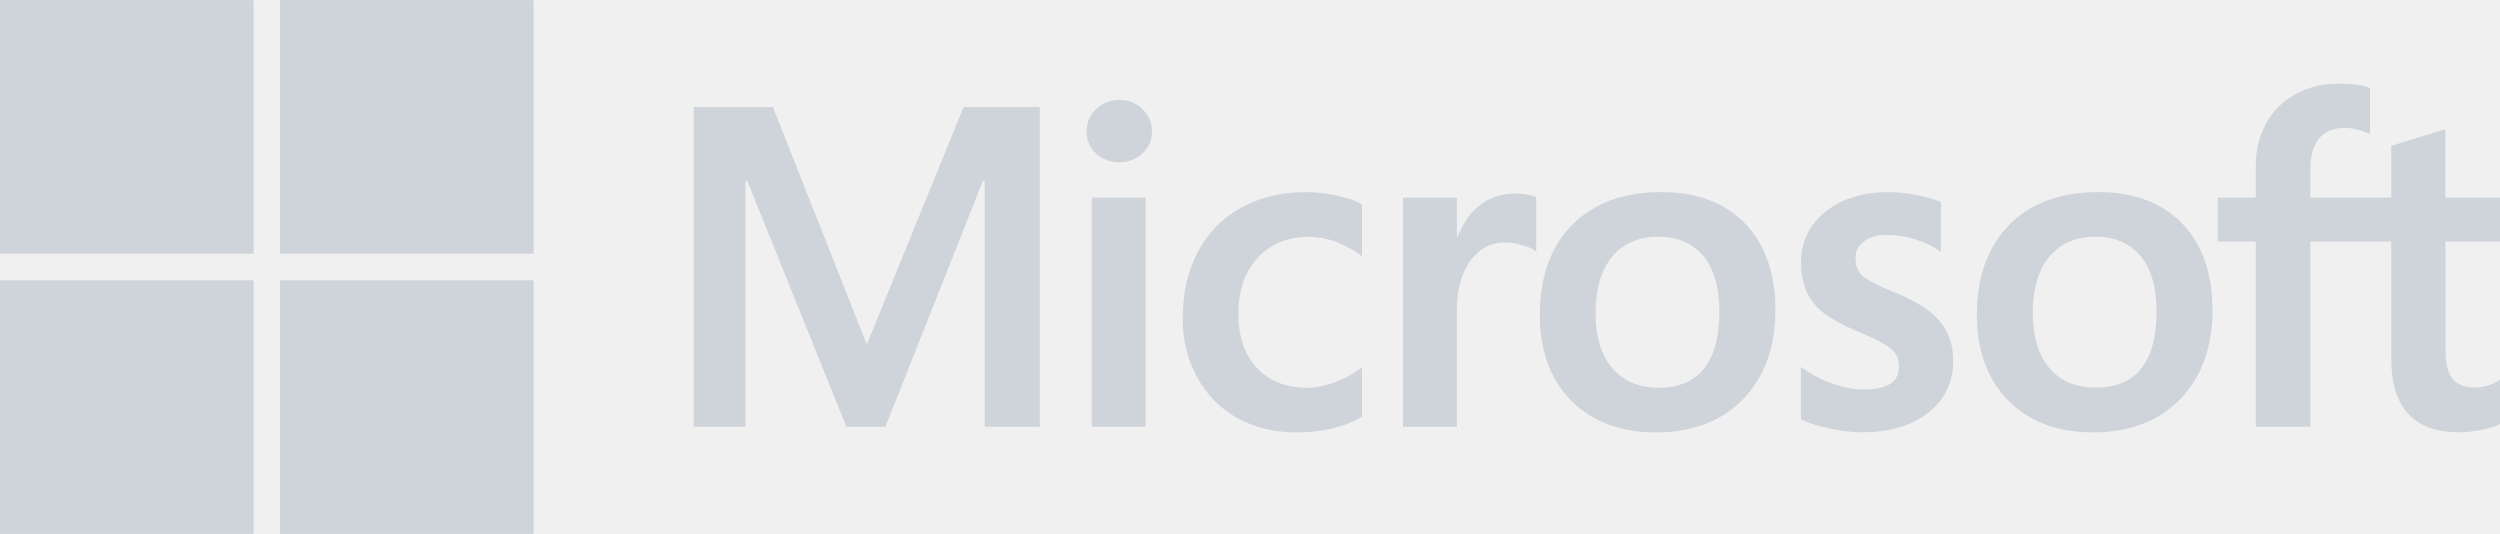
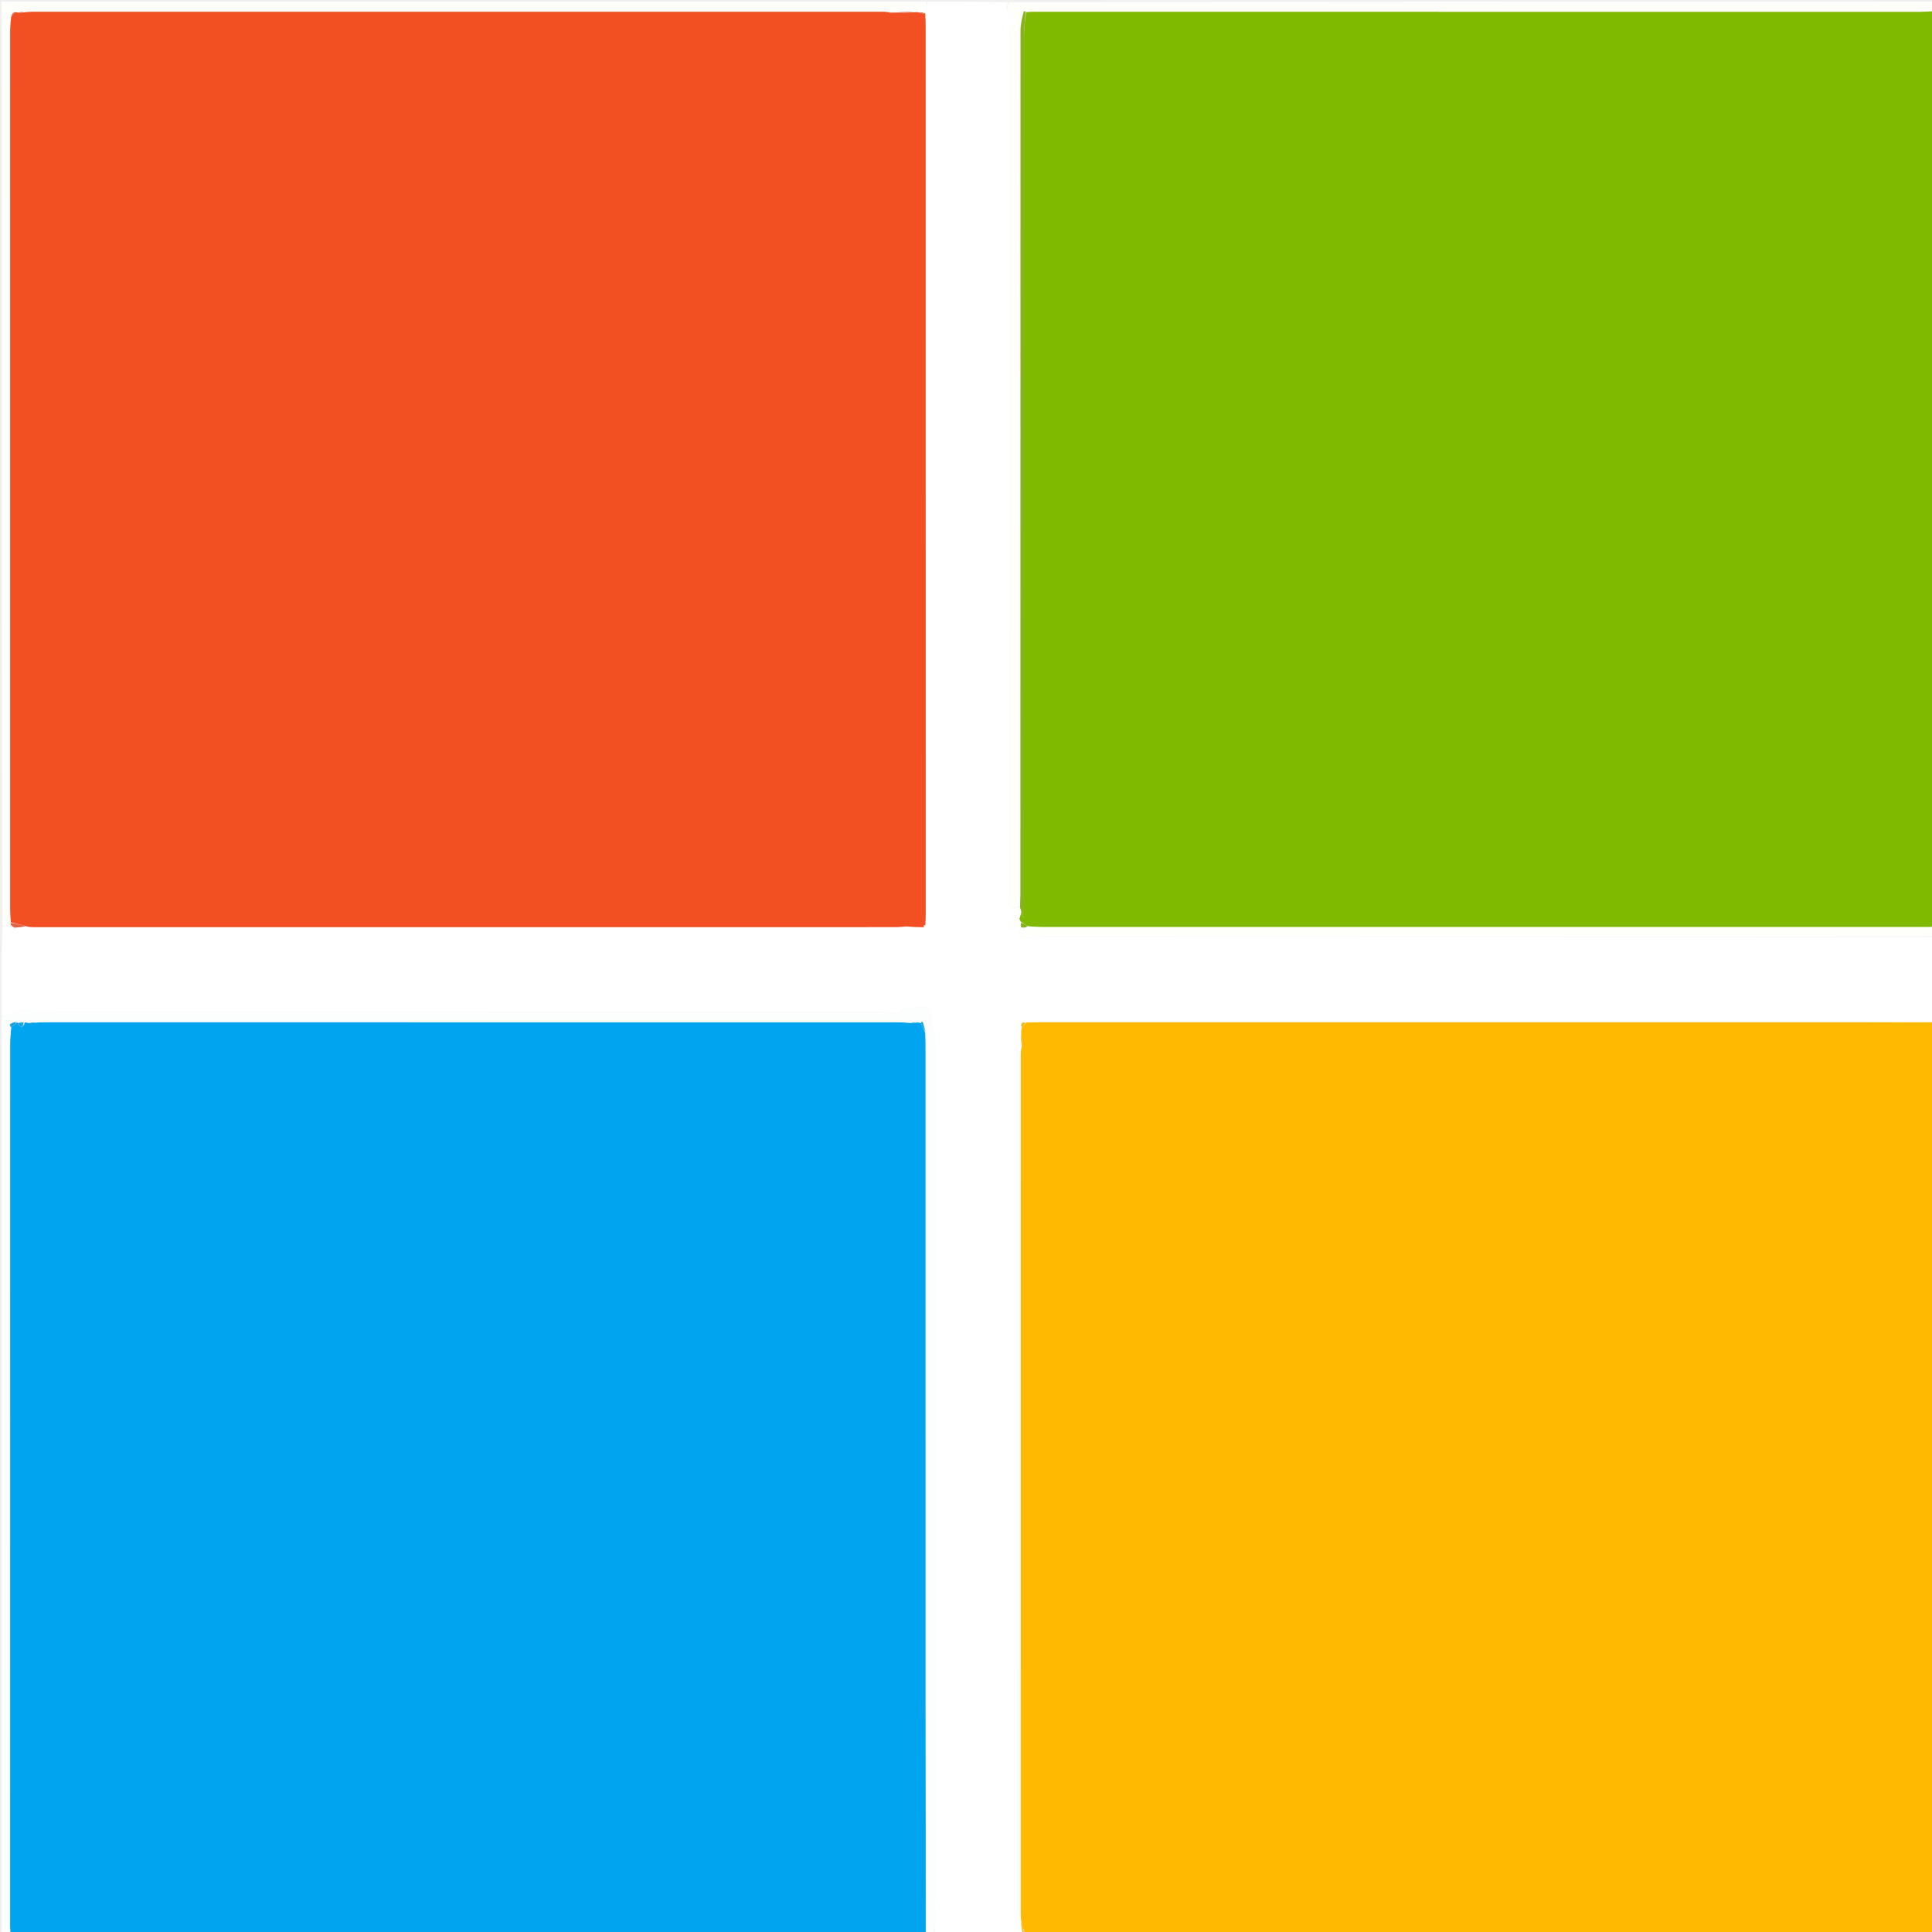
- <svg xmlns="http://www.w3.org/2000/svg" version="1.1" id="Layer_1" x="0px" y="0px" viewBox="0 0 2500 534" style="enable-background:new 0 0 2500 534;" xml:space="preserve">
-   <style type="text/css">
- 	.st0{fill:#CED4DA;}
- </style>
-   <path class="st0" d="M2500,241.6v-44h-54.6v-68.4l-1.8,0.6l-51.3,15.7l-1,0.3v51.8h-80.9v-28.9c0-13.4,3-23.7,8.9-30.6  c5.9-6.8,14.3-10.2,25-10.2c7.7,0,15.7,1.8,23.7,5.4l2,0.9V88l-0.9-0.3c-7.5-2.7-17.7-4.1-30.3-4.1c-15.9,0-30.4,3.5-43,10.3  c-12.6,6.9-22.6,16.7-29.5,29.2c-6.9,12.5-10.5,26.9-10.5,42.8v31.7h-38v44h38v185.2h54.6V241.6h80.9v117.7c0,48.5,22.9,73,68,73  c7.4,0,15.2-0.9,23.2-2.6c8.1-1.7,13.6-3.5,16.9-5.4l0.7-0.4v-44.4l-2.2,1.5c-3,2-6.7,3.6-11,4.8c-4.3,1.2-8,1.8-10.8,1.8  c-10.6,0-18.4-2.8-23.2-8.5c-4.9-5.7-7.4-15.6-7.4-29.4V241.6H2500L2500,241.6z M2095.9,387.7c-19.8,0-35.4-6.6-46.4-19.5  c-11.1-13-16.7-31.5-16.7-55.1c0-24.3,5.6-43.3,16.7-56.6c11-13.1,26.5-19.8,46-19.8c18.9,0,34,6.4,44.8,19  c10.8,12.6,16.3,31.5,16.3,56.1c0,24.9-5.2,44-15.4,56.8C2131,381.3,2115.8,387.7,2095.9,387.7 M2098.3,192.1  c-37.8,0-67.8,11.1-89.2,32.9c-21.4,21.8-32.2,52.1-32.2,89.9c0,35.9,10.6,64.7,31.5,85.8c20.9,21,49.3,31.7,84.5,31.7  c36.6,0,66.1-11.2,87.4-33.4c21.4-22.1,32.2-52.1,32.2-89c0-36.4-10.2-65.5-30.2-86.4C2162.1,202.7,2133.9,192.1,2098.3,192.1   M1888.8,192.1c-25.7,0-47,6.6-63.2,19.5c-16.3,13-24.6,30.1-24.6,50.8c0,10.8,1.8,20.3,5.3,28.4c3.5,8.1,9,15.3,16.3,21.3  c7.2,6,18.4,12.2,33.2,18.6c12.4,5.1,21.7,9.4,27.6,12.9c5.8,3.3,9.8,6.7,12.1,10c2.2,3.2,3.4,7.6,3.4,13  c0,15.4-11.5,22.9-35.3,22.9c-8.8,0-18.8-1.8-29.8-5.5c-10.9-3.6-21.2-8.8-30.6-15.5l-2.3-1.6v52.5l0.8,0.4  c7.7,3.6,17.5,6.6,28.9,8.9c11.5,2.4,21.9,3.6,30.9,3.6c27.9,0,50.4-6.6,66.8-19.6c16.5-13.1,24.9-30.6,24.9-52.1  c0-15.4-4.5-28.7-13.4-39.4c-8.8-10.6-24.1-20.3-45.4-28.9c-17-6.8-27.9-12.5-32.4-16.8c-4.3-4.2-6.5-10.1-6.5-17.7  c0-6.7,2.7-12,8.3-16.3c5.6-4.3,13.4-6.6,23.2-6.6c9.1,0,18.4,1.4,27.6,4.3c9.2,2.8,17.4,6.6,24.1,11.2l2.2,1.5v-49.8l-0.9-0.4  c-6.3-2.7-14.5-5-24.5-6.8C1905.8,193,1896.7,192.1,1888.8,192.1 M1658.7,387.7c-19.8,0-35.4-6.6-46.4-19.5  c-11.1-13-16.7-31.5-16.7-55.1c0-24.3,5.6-43.3,16.7-56.6c11-13.1,26.5-19.8,46-19.8c18.9,0,34,6.4,44.8,19  c10.8,12.6,16.3,31.5,16.3,56.1c0,24.9-5.2,44-15.4,56.8C1693.9,381.3,1678.7,387.7,1658.7,387.7 M1661.2,192.1  c-37.8,0-67.8,11.1-89.2,32.9c-21.4,21.8-32.2,52.1-32.2,89.9c0,35.9,10.6,64.7,31.5,85.8c20.9,21,49.3,31.7,84.5,31.7  c36.6,0,66.1-11.2,87.4-33.4c21.4-22.1,32.2-52.1,32.2-89c0-36.4-10.2-65.5-30.2-86.4C1725,202.7,1696.7,192.1,1661.2,192.1   M1456.9,237.3v-39.7h-53.9v229.2h53.9V309.6c0-19.9,4.5-36.3,13.4-48.7c8.8-12.2,20.5-18.4,34.9-18.4c4.9,0,10.3,0.8,16.2,2.4  c5.8,1.6,10.1,3.3,12.6,5.1l2.3,1.6v-54.4l-0.9-0.4c-5-2.1-12.1-3.2-21.1-3.2c-13.5,0-25.7,4.4-36.1,12.9  c-9.1,7.5-15.7,17.9-20.7,30.7H1456.9z M1306.4,192.1c-24.7,0-46.8,5.3-65.6,15.8c-18.8,10.5-33.3,25.4-43.2,44.5  c-9.9,19-14.9,41.1-14.9,65.9c0,21.7,4.8,41.5,14.4,59c9.6,17.5,23.2,31.3,40.3,40.8c17.2,9.5,37,14.3,58.9,14.3  c25.6,0,47.5-5.1,65-15.2l0.7-0.4v-49.4l-2.3,1.7c-7.9,5.8-16.8,10.4-26.4,13.7c-9.5,3.3-18.2,5-25.8,5c-21.2,0-38.1-6.6-50.5-19.7  c-12.4-13.1-18.6-31.4-18.6-54.5c0-23.2,6.5-42.1,19.4-55.9c12.8-13.8,29.8-20.9,50.6-20.9c17.7,0,35,6,51.3,17.9l2.3,1.6v-52  l-0.7-0.4c-6.1-3.4-14.5-6.3-24.9-8.4C1326.2,193.2,1316,192.1,1306.4,192.1 M1145.6,197.6h-53.9v229.2h53.9V197.6L1145.6,197.6z   M1119.2,100c-8.9,0-16.6,3-23,9c-6.4,6-9.6,13.6-9.6,22.5c0,8.8,3.2,16.2,9.5,22c6.3,5.8,14,8.8,23.1,8.8c9,0,16.8-3,23.2-8.8  c6.4-5.9,9.6-13.3,9.6-22.1c0-8.6-3.2-16.1-9.4-22.2C1136.4,103.1,1128.6,100,1119.2,100 M984.7,180.7v246.1h55V107h-76.1  l-96.8,237.5L772.9,107h-79.2v319.8h51.7V180.7h1.8l99.2,246.1h39l97.6-246.1L984.7,180.7L984.7,180.7z" />
-   <path class="st0" d="M253.6,253.7H0V0.1h253.6V253.7z" />
-   <path class="st0" d="M533.6,253.7H280V0.1h253.6L533.6,253.7L533.6,253.7z" />
-   <path class="st0" d="M253.6,533.9H0V280.3h253.6V533.9z" />
-   <path class="st0" d="M533.6,533.9H280V280.3h253.6L533.6,533.9L533.6,533.9z" />
+ <svg xmlns="http://www.w3.org/2000/svg" version="1.1" id="Layer_1" x="0px" y="0px" width="100%" viewBox="0 0 1200 1200" enable-background="new 0 0 1200 1200" xml:space="preserve">
+   <path fill="#01A4EF" opacity="1" stroke="none" d=" M575,1201   C385.641,1201 196.282,1201 6.557,1200.539   C6.217,1197.748 6.267,1195.417 6.267,1193.086   C6.27,1011.235 6.267,829.383 6.292,647.532   C6.292,644.389 6.618,641.247 7.057,638.072   C8.22,637.197 9.117,636.354 10.302,635.318   C10.754,634.965 10.918,634.803 11.077,634.807   C11.072,634.971 10.892,635.247 10.978,635.563   C12.817,638.361 14.252,638.837 15.398,635.109   C16.497,635.055 17.242,635.139 18.109,635.53   C19.829,635.633 21.426,635.431 23.474,635.096   C26.255,634.928 28.585,634.86 30.916,634.86   C205.456,634.855 379.997,634.853 554.537,634.869   C558.353,634.869 562.169,635.075 566.069,635.466   C567.114,635.576 568.075,635.405 569.403,635.104   C570.535,635.056 571.3,635.139 572.05,635.567   C572.867,637.63 573.697,639.348 574.668,641.51   C574.853,644.451 574.935,646.948 574.935,649.444   C574.942,784.669 574.936,919.893 574.944,1055.118   C574.947,1103.745 574.98,1152.373 575,1201  M562.468,636.486   C562.468,636.486 562.513,636.466 562.468,636.486  z" />
+   <path fill="#7FBA00" opacity="1" stroke="none" d=" M1201,7   C1201,196.359 1201,385.718 1200.534,575.48   C1198.57,575.869 1197.072,575.844 1195.573,575.844   C1012.881,575.848 830.19,575.856 647.498,575.842   C644.349,575.842 641.2,575.586 638.016,575.131   C636.745,574.18 635.51,573.547 634.085,572.538   C633.617,571.688 633.34,571.214 633.048,570.744   C633.033,570.749 633.144,570.626 633.382,570.37   C633.839,568.797 634.058,567.481 634.39,566.442   C634.76,567.623 635.017,568.527 635.274,569.43   C635.512,569.42 635.749,569.41 635.987,569.4   C635.987,567.838 635.987,566.277 635.987,564.715   C635.991,384.175 635.988,203.634 636.038,23.094   C636.039,17.962 636.602,12.831 637.351,7.535   C638.796,7.337 639.794,7.273 640.792,7.273   C824.706,7.279 1008.619,7.292 1192.532,7.289   C1195.355,7.289 1198.177,7.1 1201,7  z" />
+   <path fill="#FFB901" opacity="1" stroke="none" d=" M1201,635   C1201,823.596 1201,1012.192 1201,1201   C1012.974,1201 824.948,1201 636.463,1200.577   C635.453,1197.758 634.904,1195.362 634.201,1192.521   C633.998,1190.58 633.907,1189.084 633.906,1187.587   C633.9,1010.215 633.899,832.843 633.919,655.472   C633.92,653.659 634.206,651.847 634.674,649.86   C634.802,646.776 634.615,643.866 634.293,640.608   C634.26,639.536 634.364,638.811 634.777,638.052   C635.738,637.095 636.389,636.172 637.484,635.096   C640.924,634.903 643.921,634.828 646.918,634.828   C819.457,634.822 991.996,634.819 1164.536,634.831   C1176.69,634.831 1188.845,634.941 1201,635  z" />
+   <path fill="#FFFFFF" opacity="1" stroke="none" d=" M634.467,638.087   C634.364,638.811 634.26,639.536 634.079,641.023   C634.121,644.535 634.239,647.284 634.358,650.034   C634.206,651.847 633.92,653.659 633.919,655.472   C633.899,832.843 633.9,1010.215 633.906,1187.587   C633.907,1189.084 633.998,1190.58 634.008,1192.914   C634.313,1196.167 634.656,1198.584 635,1201   C616.979,1201 598.958,1201 580.469,1200.533   C580.333,1192.43 580.955,1184.794 580.958,1177.158   C581.013,1000.994 581.009,824.831 580.932,648.667   C580.931,645.257 579.945,641.843 579.362,638.441   C579.025,636.48 577.971,634.426 578.309,632.612   C578.91,629.382 578.702,626.38 575.271,625.889   C571.407,625.337 567.318,625.824 563.404,626.387   C561.24,626.699 559.286,628.667 557.143,628.866   C553.7,629.186 550.178,628.511 546.689,628.511   C377.116,628.49 207.543,628.502 37.97,628.48   C32.483,628.479 26.966,628.468 21.517,627.92   C16.014,627.367 10.71,626.434 5.85,630.339   C4.76,631.215 2.644,630.813 1,631   C1,612.646 1,594.292 1.427,575.469   C3.276,574.999 4.698,574.998 6.233,575.027   C6.346,575.058 6.307,575.289 6.26,575.667   C6.704,577.108 7.195,578.172 7.685,579.235   C8.129,578.334 8.572,577.434 9.439,576.386   C11.93,575.999 13.999,575.758 16.516,575.645   C18.129,575.805 19.293,575.867 20.458,575.867   C199.295,575.871 378.133,575.871 556.97,575.855   C558.622,575.855 560.274,575.632 562.248,575.628   C562.784,575.666 562.999,575.589 563.639,575.64   C567.36,575.816 570.655,575.864 574.112,576.072   C574.657,576.198 575.039,576.163 575.421,576.129   C575.265,575.744 575.109,575.359 574.95,574.507   C574.957,571.541 574.976,569.041 574.976,566.542   C574.968,383.387 574.959,200.232 574.944,17.078   C574.944,14.079 574.875,11.081 574.991,7.817   C575.429,5.368 575.714,3.184 576,1   C592.688,1 609.375,1 626.467,1.344   C623.02,7.499 629.018,9.609 631.628,13.254   C627.003,15.974 626.95,20.17 626.952,24.647   C627.008,200.329 627,376.01 626.995,551.692   C626.995,553.855 627.07,556.033 626.853,558.179   C626.248,564.17 627.356,565.014 633.58,563.401   C633.885,564.586 634.081,565.375 634.277,566.164   C634.058,567.481 633.839,568.797 632.904,570.216   C631.373,570.247 630.155,569.799 629.813,570.167   C628.264,571.831 626.889,573.677 625.649,575.587   C625.461,575.876 626.314,576.842 626.686,577.495   C627.955,576.435 629.328,575.473 630.463,574.284   C631.467,573.234 632.207,571.93 633.063,570.739   C633.34,571.214 633.617,571.688 633.93,572.897   C633.981,574.412 633.996,575.194 633.939,576.31   C632.012,581.066 633.111,582.671 637.796,582.488   C642.779,582.293 647.765,582.021 652.75,582.02   C835.5,581.996 1018.25,582 1201,582   C1201,599.354 1201,616.708 1201,634.531   C1188.845,634.941 1176.69,634.831 1164.536,634.831   C991.996,634.819 819.457,634.822 646.918,634.828   C643.921,634.828 640.924,634.903 637.167,634.943   C635.95,635.032 635.495,635.121 634.787,635.191   C634.457,635.461 634.38,635.75 634.215,636.387   C634.242,637.185 634.354,637.636 634.467,638.087  z" />
+   <path fill="#FCFEFD" opacity="1" stroke="none" d=" M1,631.469   C2.644,630.813 4.76,631.215 5.85,630.339   C10.71,626.434 16.014,627.367 21.517,627.92   C26.966,628.468 32.483,628.479 37.97,628.48   C207.543,628.502 377.116,628.49 546.689,628.511   C550.178,628.511 553.7,629.186 557.143,628.866   C559.286,628.667 561.24,626.699 563.404,626.387   C567.318,625.824 571.407,625.337 575.271,625.889   C578.702,626.38 578.91,629.382 578.309,632.612   C577.971,634.426 579.025,636.48 579.362,638.441   C579.945,641.843 580.931,645.257 580.932,648.667   C581.009,824.831 581.013,1000.994 580.958,1177.158   C580.955,1184.794 580.333,1192.43 580,1200.533   C578.611,1201 577.222,1201 575.417,1201   C574.98,1152.373 574.947,1103.745 574.944,1055.118   C574.936,919.893 574.942,784.669 574.935,649.444   C574.935,646.948 574.853,644.451 574.837,641.139   C574.268,638.424 573.672,636.527 572.968,634.477   C572.536,634.406 572.214,634.487 571.864,634.751   C571.836,634.933 572.064,635.221 572.064,635.221   C571.3,635.139 570.535,635.056 569.04,634.939   C567.534,634.999 566.759,635.092 565.985,635.185   C562.169,635.075 558.353,634.869 554.537,634.869   C379.997,634.853 205.456,634.855 30.916,634.86   C28.585,634.86 26.255,634.928 23.074,634.931   C20.812,635.006 19.399,635.115 17.986,635.223   C17.242,635.139 16.497,635.055 15,634.948   C13.129,635.033 12.011,635.14 10.892,635.247   C10.892,635.247 11.072,634.971 10.842,634.631   C10.237,634.35 9.861,634.409 9.201,634.535   C8.004,635.119 7.091,635.636 6.017,636.189   C5.855,636.225 5.728,636.658 5.728,636.658   C5.728,636.658 6.082,636.943 6.218,637.259   C6.5,637.751 6.646,637.927 6.791,638.104   C6.618,641.247 6.292,644.389 6.292,647.532   C6.267,829.383 6.27,1011.235 6.267,1193.086   C6.267,1195.417 6.217,1197.748 6.096,1200.539   C4.335,1201 2.669,1201 1.002,1201   C1,1011.312 1,821.625 1,631.469  z" />
+   <path fill="#FEFFFB" opacity="1" stroke="none" d=" M633.472,563.004   C627.356,565.014 626.248,564.17 626.853,558.179   C627.07,556.033 626.995,553.855 626.995,551.692   C627,376.01 627.008,200.329 626.952,24.647   C626.95,20.17 627.003,15.974 631.628,13.254   C629.018,9.609 623.02,7.499 626.936,1.344   C818.333,1 1009.667,1 1201,1.003   C1201,2.671 1201,4.336 1201,6.501   C1198.177,7.1 1195.355,7.289 1192.532,7.289   C1008.619,7.292 824.706,7.279 640.792,7.273   C639.794,7.273 638.796,7.337 637.458,7.361   C637.119,7.351 637.026,6.952 636.935,6.793   C636.56,6.753 636.277,6.872 635.607,7.132   C634.752,11.252 633.875,15.23 633.874,19.208   C633.807,198.152 633.818,377.096 633.803,556.04   C633.803,558.361 633.587,560.683 633.472,563.004  z" />
+   <path fill="#FEFFFB" opacity="1" stroke="none" d=" M575.531,1   C575.714,3.184 575.429,5.368 574.787,7.911   C574.431,8.268 573.991,8.354 573.744,8.014   C572.695,7.663 571.893,7.651 570.803,7.511   C569.694,7.47 568.874,7.558 567.728,7.46   C562.575,7.41 557.747,7.546 552.476,7.546   C550.7,7.37 549.368,7.298 548.036,7.298   C372.037,7.291 196.037,7.288 20.038,7.303   C18.387,7.304 16.737,7.552 14.692,7.501   C13.171,7.436 12.044,7.556 10.68,7.542   C9.925,7.495 9.407,7.58 8.481,7.591   C7.646,8.348 7.218,9.178 6.656,10.418   C6.446,14.157 6.304,17.486 6.304,20.815   C6.291,202.015 6.288,383.216 6.306,564.416   C6.306,567.23 6.58,570.045 6.615,573.287   C6.592,573.996 6.679,574.277 6.63,574.705   C6.494,574.852 6.12,574.996 6.12,574.996   C4.698,574.998 3.276,574.999 1.427,575   C1,383.74 1,192.479 1,1   C192.354,1 383.708,1 575.531,1  z" />
+   <path fill="#FEFFFB" opacity="1" stroke="none" d=" M1201,581.572   C1018.25,582 835.5,581.996 652.75,582.02   C647.765,582.021 642.779,582.293 637.796,582.488   C633.111,582.671 632.012,581.066 634.262,576.308   C635.084,576.042 635.509,576.111 636.042,576.335   C636.457,576.383 636.766,576.275 637.345,576.023   C637.76,575.735 637.906,575.592 638.052,575.449   C641.2,575.586 644.349,575.842 647.498,575.842   C830.19,575.856 1012.881,575.848 1195.573,575.844   C1197.072,575.844 1198.57,575.869 1200.534,575.941   C1201,577.714 1201,579.429 1201,581.572  z" />
+   <path fill="#EFB919" opacity="1" stroke="none" d=" M635.25,1201   C634.656,1198.584 634.313,1196.167 634.162,1193.358   C634.904,1195.362 635.453,1197.758 636.001,1200.577   C636,1201 635.5,1201 635.25,1201  z" />
+   <path fill="#1CA3DD" opacity="1" stroke="none" d=" M6.179,636.153   C7.091,635.636 8.004,635.119 9.317,634.803   C9.816,635.173 9.915,635.341 10.014,635.51   C9.117,636.354 8.22,637.197 7.057,638.072   C6.646,637.927 6.5,637.751 6.33,637.072   C6.307,636.57 6.179,636.153 6.179,636.153  z" />
+   <path fill="#1CA3DD" opacity="1" stroke="none" d=" M573.076,634.629   C573.672,636.527 574.268,638.424 574.696,640.694   C573.697,639.348 572.867,637.63 572.05,635.567   C572.064,635.221 571.836,634.933 572.155,634.86   C572.675,634.734 572.876,634.682 573.076,634.629  z" />
+   <path fill="#1CA3DD" opacity="1" stroke="none" d=" M10.978,635.563   C12.011,635.14 13.129,635.033 14.646,635.086   C14.252,638.837 12.817,638.361 10.978,635.563  z" />
+   <path fill="#1CA3DD" opacity="1" stroke="none" d=" M18.109,635.53   C19.399,635.115 20.812,635.006 22.623,635.063   C21.426,635.431 19.829,635.633 18.109,635.53  z" />
+   <path fill="#1CA3DD" opacity="1" stroke="none" d=" M566.069,635.466   C566.759,635.092 567.534,634.999 568.672,635.07   C568.075,635.405 567.114,635.576 566.069,635.466  z" />
+   <path fill="#1CA3DD" opacity="1" stroke="none" d=" M562.491,636.476   C562.513,636.466 562.468,636.486 562.491,636.476  z" />
+   <path fill="#B0E6FE" opacity="1" stroke="none" d=" M10.302,635.318   C9.915,635.341 9.816,635.173 9.602,634.736   C9.861,634.409 10.237,634.35 10.848,634.466   C10.918,634.803 10.754,634.965 10.302,635.318  z" />
+   <path fill="#86B21D" opacity="1" stroke="none" d=" M633.58,563.401   C633.587,560.683 633.803,558.361 633.803,556.04   C633.818,377.096 633.807,198.152 633.874,19.208   C633.875,15.23 634.752,11.252 635.869,7.224   C636.687,7.1 636.857,7.026 637.026,6.952   C637.026,6.952 637.119,7.351 637.011,7.525   C636.602,12.831 636.039,17.962 636.038,23.094   C635.988,203.634 635.991,384.175 635.987,564.715   C635.987,566.277 635.987,567.838 635.987,569.4   C635.749,569.41 635.512,569.42 635.274,569.43   C635.017,568.527 634.76,567.623 634.39,566.442   C634.081,565.375 633.885,564.586 633.58,563.401  z" />
+   <path fill="#FEFFFB" opacity="1" stroke="none" d=" M633.048,570.744   C632.207,571.93 631.467,573.234 630.463,574.284   C629.328,575.473 627.955,576.435 626.686,577.495   C626.314,576.842 625.461,575.876 625.649,575.587   C626.889,573.677 628.264,571.831 629.813,570.167   C630.155,569.799 631.373,570.247 632.666,570.472   C633.144,570.626 633.033,570.749 633.048,570.744  z" />
+   <path fill="#86B21D" opacity="1" stroke="none" d=" M635.935,576.18   C635.509,576.111 635.084,576.042 634.335,575.974   C633.996,575.194 633.981,574.412 634.121,573.272   C635.51,573.547 636.745,574.18 638.016,575.131   C637.906,575.592 637.76,575.735 637.058,575.923   C636.313,576.039 636.124,576.109 635.935,576.18  z" />
+   <path fill="#EFB919" opacity="1" stroke="none" d=" M634.674,649.86   C634.239,647.284 634.121,644.535 634.215,641.371   C634.615,643.866 634.802,646.776 634.674,649.86  z" />
+   <path fill="#EFB919" opacity="1" stroke="none" d=" M635.04,635.211   C635.495,635.121 635.95,635.032 636.723,635.096   C636.389,636.172 635.738,637.095 634.777,638.052   C634.354,637.636 634.242,637.185 634.394,636.307   C634.877,635.708 635.004,635.486 635.04,635.211  z" />
+   <path fill="#F25022" opacity="1" stroke="none" d=" M6.726,572.859   C6.58,570.045 6.306,567.23 6.306,564.416   C6.288,383.216 6.291,202.015 6.304,20.815   C6.304,17.486 6.446,14.157 6.998,10.341   C7.947,9.125 8.418,8.395 8.889,7.666   C9.407,7.58 9.925,7.495 10.822,7.791   C12.496,8.01 13.791,7.847 15.086,7.685   C16.737,7.552 18.387,7.304 20.038,7.303   C196.037,7.288 372.037,7.291 548.036,7.298   C549.368,7.298 550.7,7.37 552.703,7.833   C558.267,8.054 563.16,7.85 568.053,7.646   C568.874,7.558 569.694,7.47 570.937,7.774   C572.237,8.228 573.114,8.291 573.991,8.354   C573.991,8.354 574.431,8.268 574.635,8.175   C574.875,11.081 574.944,14.079 574.944,17.078   C574.959,200.232 574.968,383.387 574.976,566.542   C574.976,569.041 574.957,571.541 574.71,574.441   C574.473,574.841 573.976,574.86 573.938,574.762   C573.901,574.663 573.574,574.718 573.574,574.718   C573.574,574.718 573.856,574.977 573.847,575.214   C573.837,575.451 573.95,575.913 573.95,575.913   C570.655,575.864 567.36,575.816 563.728,575.48   C562.902,575.3 562.414,575.406 561.926,575.513   C560.274,575.632 558.622,575.855 556.97,575.855   C378.133,575.871 199.295,575.871 20.458,575.867   C19.293,575.867 18.129,575.805 16.333,575.349   C12.71,574.236 9.718,573.548 6.726,572.859  M570.493,574.566   C570.493,574.566 570.474,574.515 570.493,574.566  z" />
+   <path fill="#E46242" opacity="1" stroke="none" d=" M6.615,573.287   C9.718,573.548 12.71,574.236 15.885,575.221   C13.999,575.758 11.93,575.999 9.005,576.118   C7.687,575.514 7.226,575.031 6.77,574.578   C6.775,574.608 6.765,574.558 6.765,574.558   C6.679,574.277 6.592,573.996 6.615,573.287  z" />
+   <path fill="#FEFFFB" opacity="1" stroke="none" d=" M6.764,574.549   C7.226,575.031 7.687,575.514 8.582,576.265   C8.572,577.434 8.129,578.334 7.685,579.235   C7.195,578.172 6.704,577.108 6.333,575.456   C6.452,574.867 6.764,574.549 6.764,574.549  z" />
+   <path fill="#FEFFFB" opacity="1" stroke="none" d=" M573.976,574.86   C573.976,574.86 574.473,574.841 574.713,574.908   C575.109,575.359 575.265,575.744 575.421,576.129   C575.039,576.163 574.657,576.198 574.112,576.072   C573.95,575.913 573.837,575.451 573.903,575.212   C573.969,574.973 573.976,574.86 573.976,574.86  z" />
+   <path fill="#E46242" opacity="1" stroke="none" d=" M562.248,575.628   C562.414,575.406 562.902,575.3 563.302,575.353   C562.999,575.589 562.784,575.666 562.248,575.628  z" />
+   <path fill="#F25022" opacity="1" stroke="none" d=" M6.77,574.578   C6.764,574.549 6.452,574.867 6.38,575.078   C6.307,575.289 6.346,575.058 6.233,575.027   C6.12,574.996 6.494,574.852 6.63,574.705   C6.765,574.558 6.775,574.608 6.77,574.578  z" />
+   <path fill="#F4CD54" opacity="1" stroke="none" d=" M634.787,635.191   C635.004,635.486 634.877,635.708 634.48,635.959   C634.38,635.75 634.457,635.461 634.787,635.191  z" />
+   <path fill="#B0E6FE" opacity="1" stroke="none" d=" M6.017,636.189   C6.179,636.153 6.307,636.57 6.194,636.757   C6.082,636.943 5.728,636.658 5.728,636.658   C5.728,636.658 5.855,636.225 6.017,636.189  z" />
+   <path fill="#B0E6FE" opacity="1" stroke="none" d=" M572.968,634.477   C572.876,634.682 572.675,634.734 572.183,634.678   C572.214,634.487 572.536,634.406 572.968,634.477  z" />
+   <path fill="#E0F7B2" opacity="1" stroke="none" d=" M636.935,6.793   C636.857,7.026 636.687,7.1 636.256,7.082   C636.277,6.872 636.56,6.753 636.935,6.793  z" />
+   <path fill="#E46242" opacity="1" stroke="none" d=" M567.728,7.46   C563.16,7.85 558.267,8.054 553.146,7.97   C557.747,7.546 562.575,7.41 567.728,7.46  z" />
+   <path fill="#E46242" opacity="1" stroke="none" d=" M14.692,7.501   C13.791,7.847 12.496,8.01 11.058,7.924   C12.044,7.556 13.171,7.436 14.692,7.501  z" />
+   <path fill="#E46242" opacity="1" stroke="none" d=" M8.481,7.591   C8.418,8.395 7.947,9.125 7.133,9.932   C7.218,9.178 7.646,8.348 8.481,7.591  z" />
+   <path fill="#E46242" opacity="1" stroke="none" d=" M573.744,8.014   C573.114,8.291 572.237,8.228 571.226,7.902   C571.893,7.651 572.695,7.663 573.744,8.014  z" />
+   <path fill="#E0F7B2" opacity="1" stroke="none" d=" M636.042,576.335   C636.124,576.109 636.313,576.039 636.788,576.068   C636.766,576.275 636.457,576.383 636.042,576.335  z" />
+   <path fill="#E46242" opacity="1" stroke="none" d=" M570.483,574.54   C570.474,574.515 570.493,574.566 570.483,574.54  z" />
+   <path fill="#E46242" opacity="1" stroke="none" d=" M573.913,574.975   C573.856,574.977 573.574,574.718 573.574,574.718   C573.574,574.718 573.901,574.663 573.938,574.762   C573.976,574.86 573.969,574.973 573.913,574.975  z" />
</svg>
